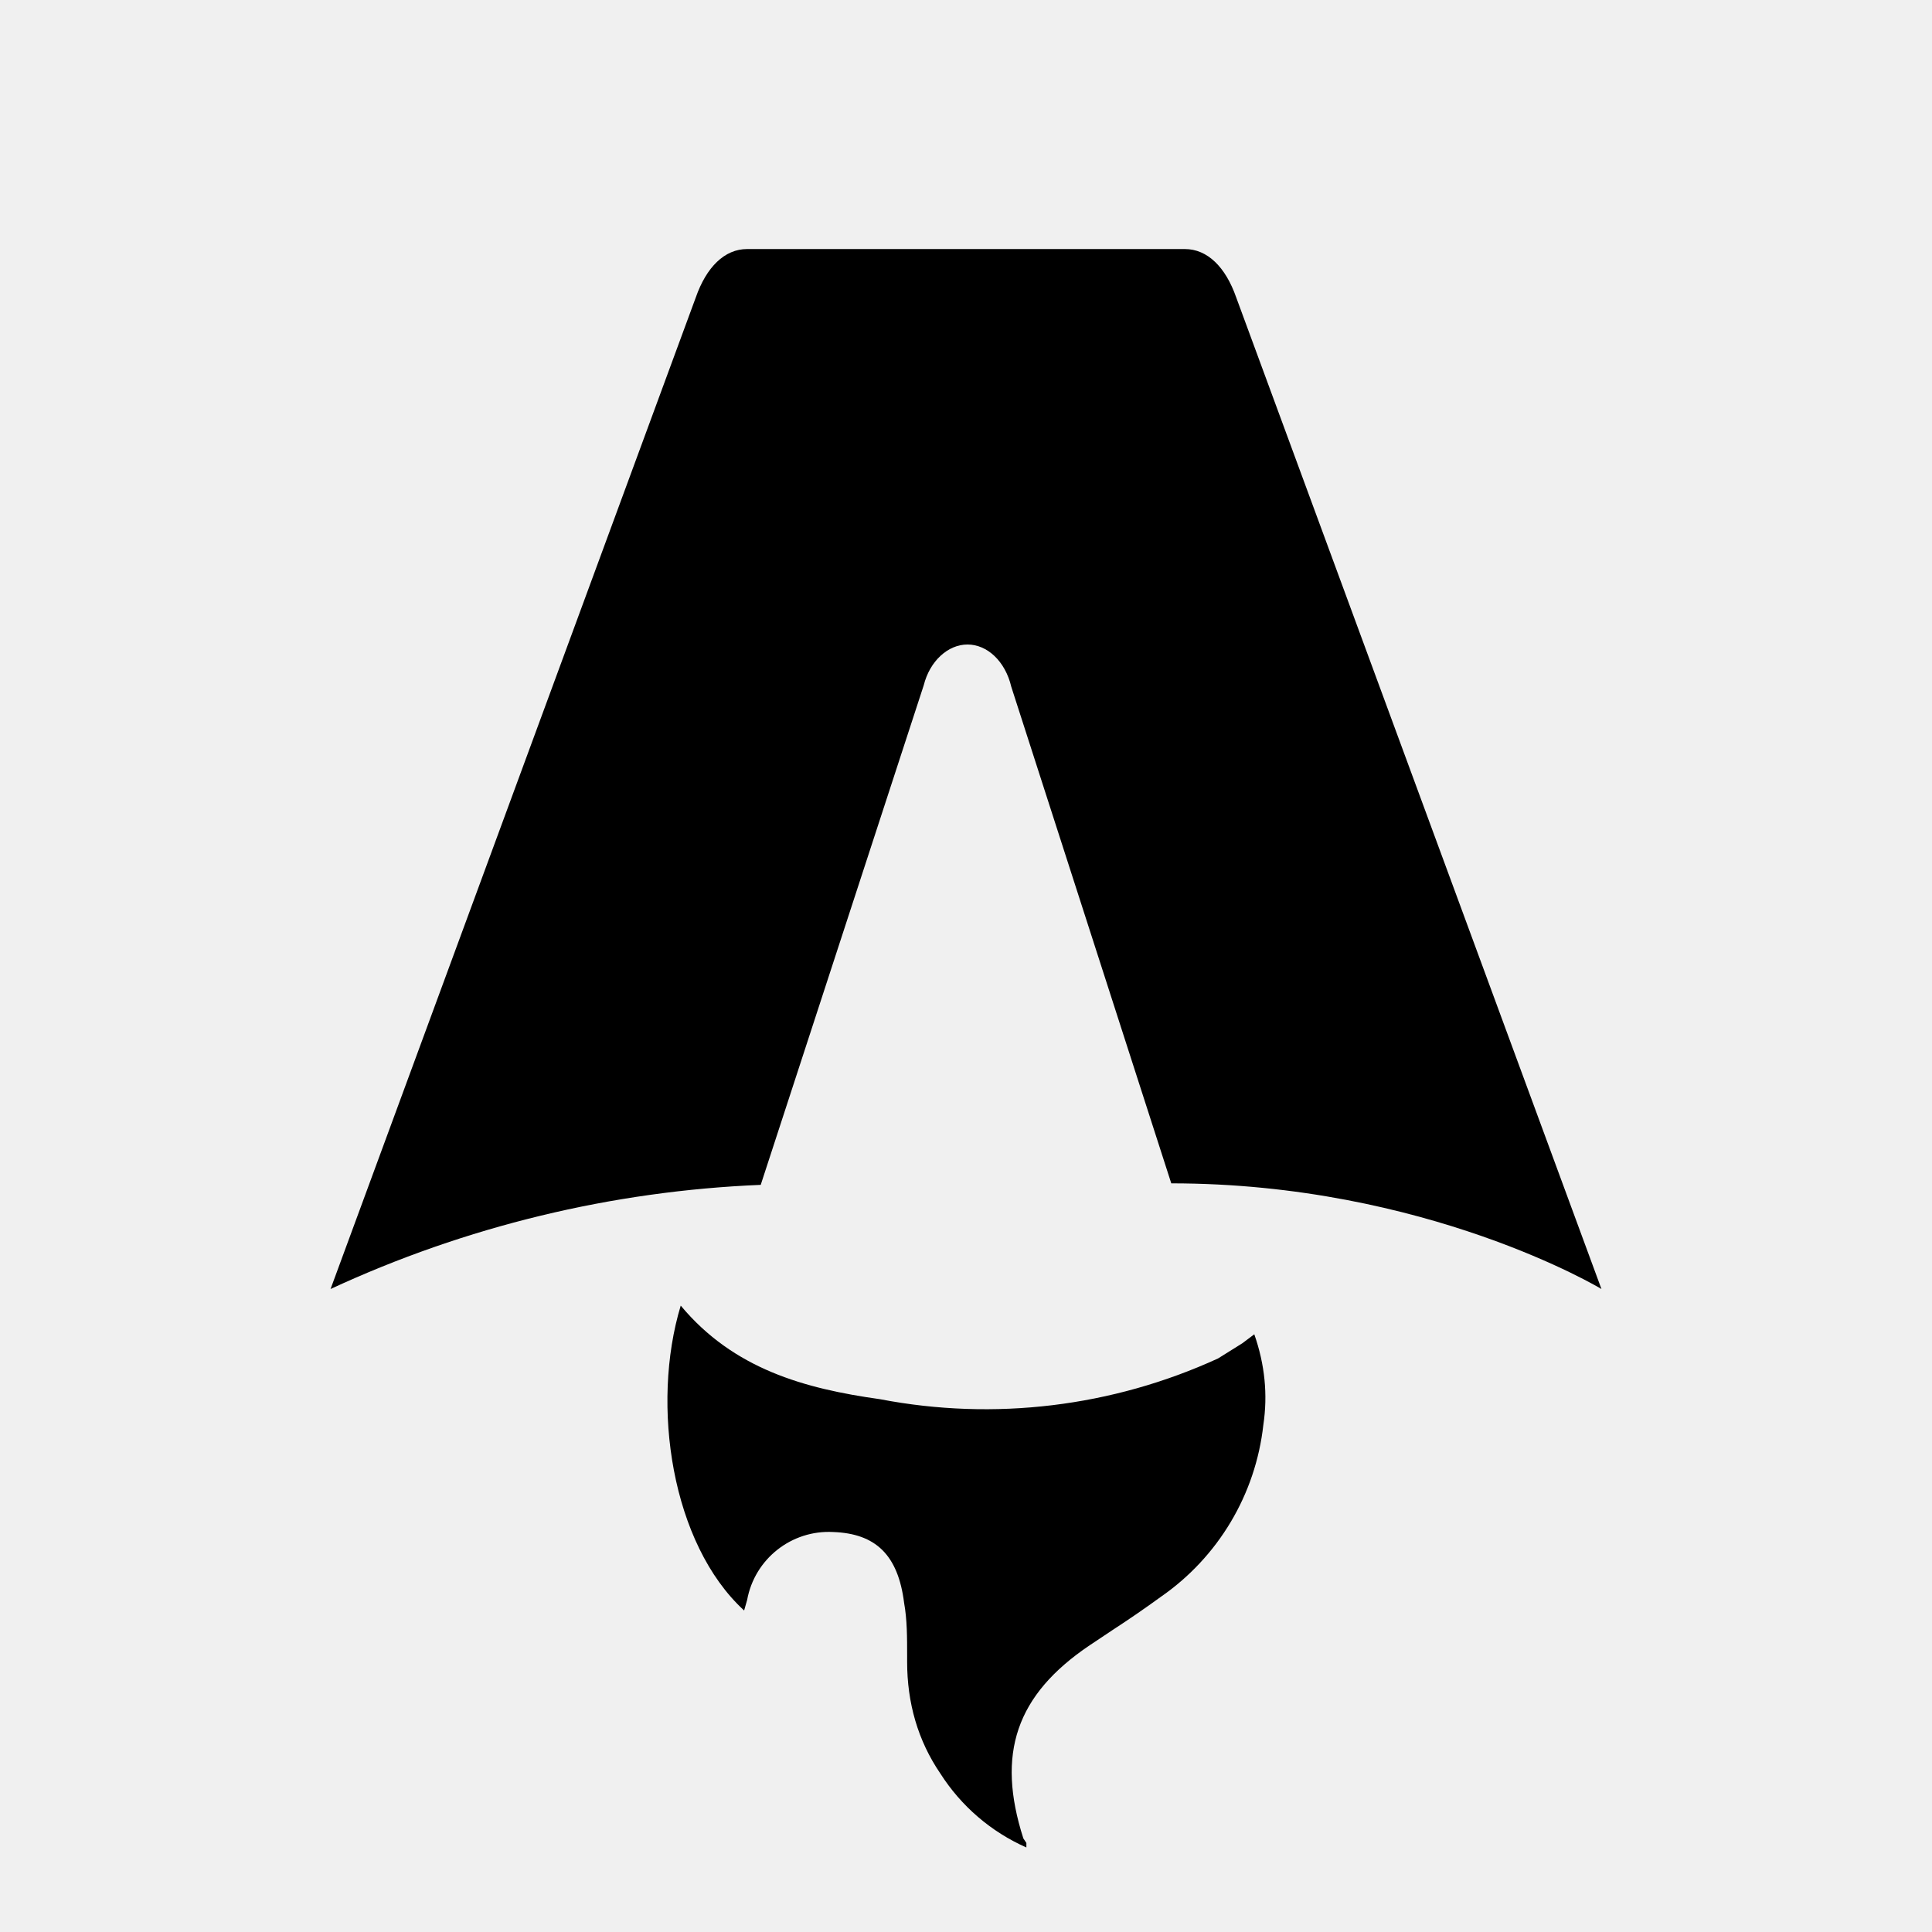
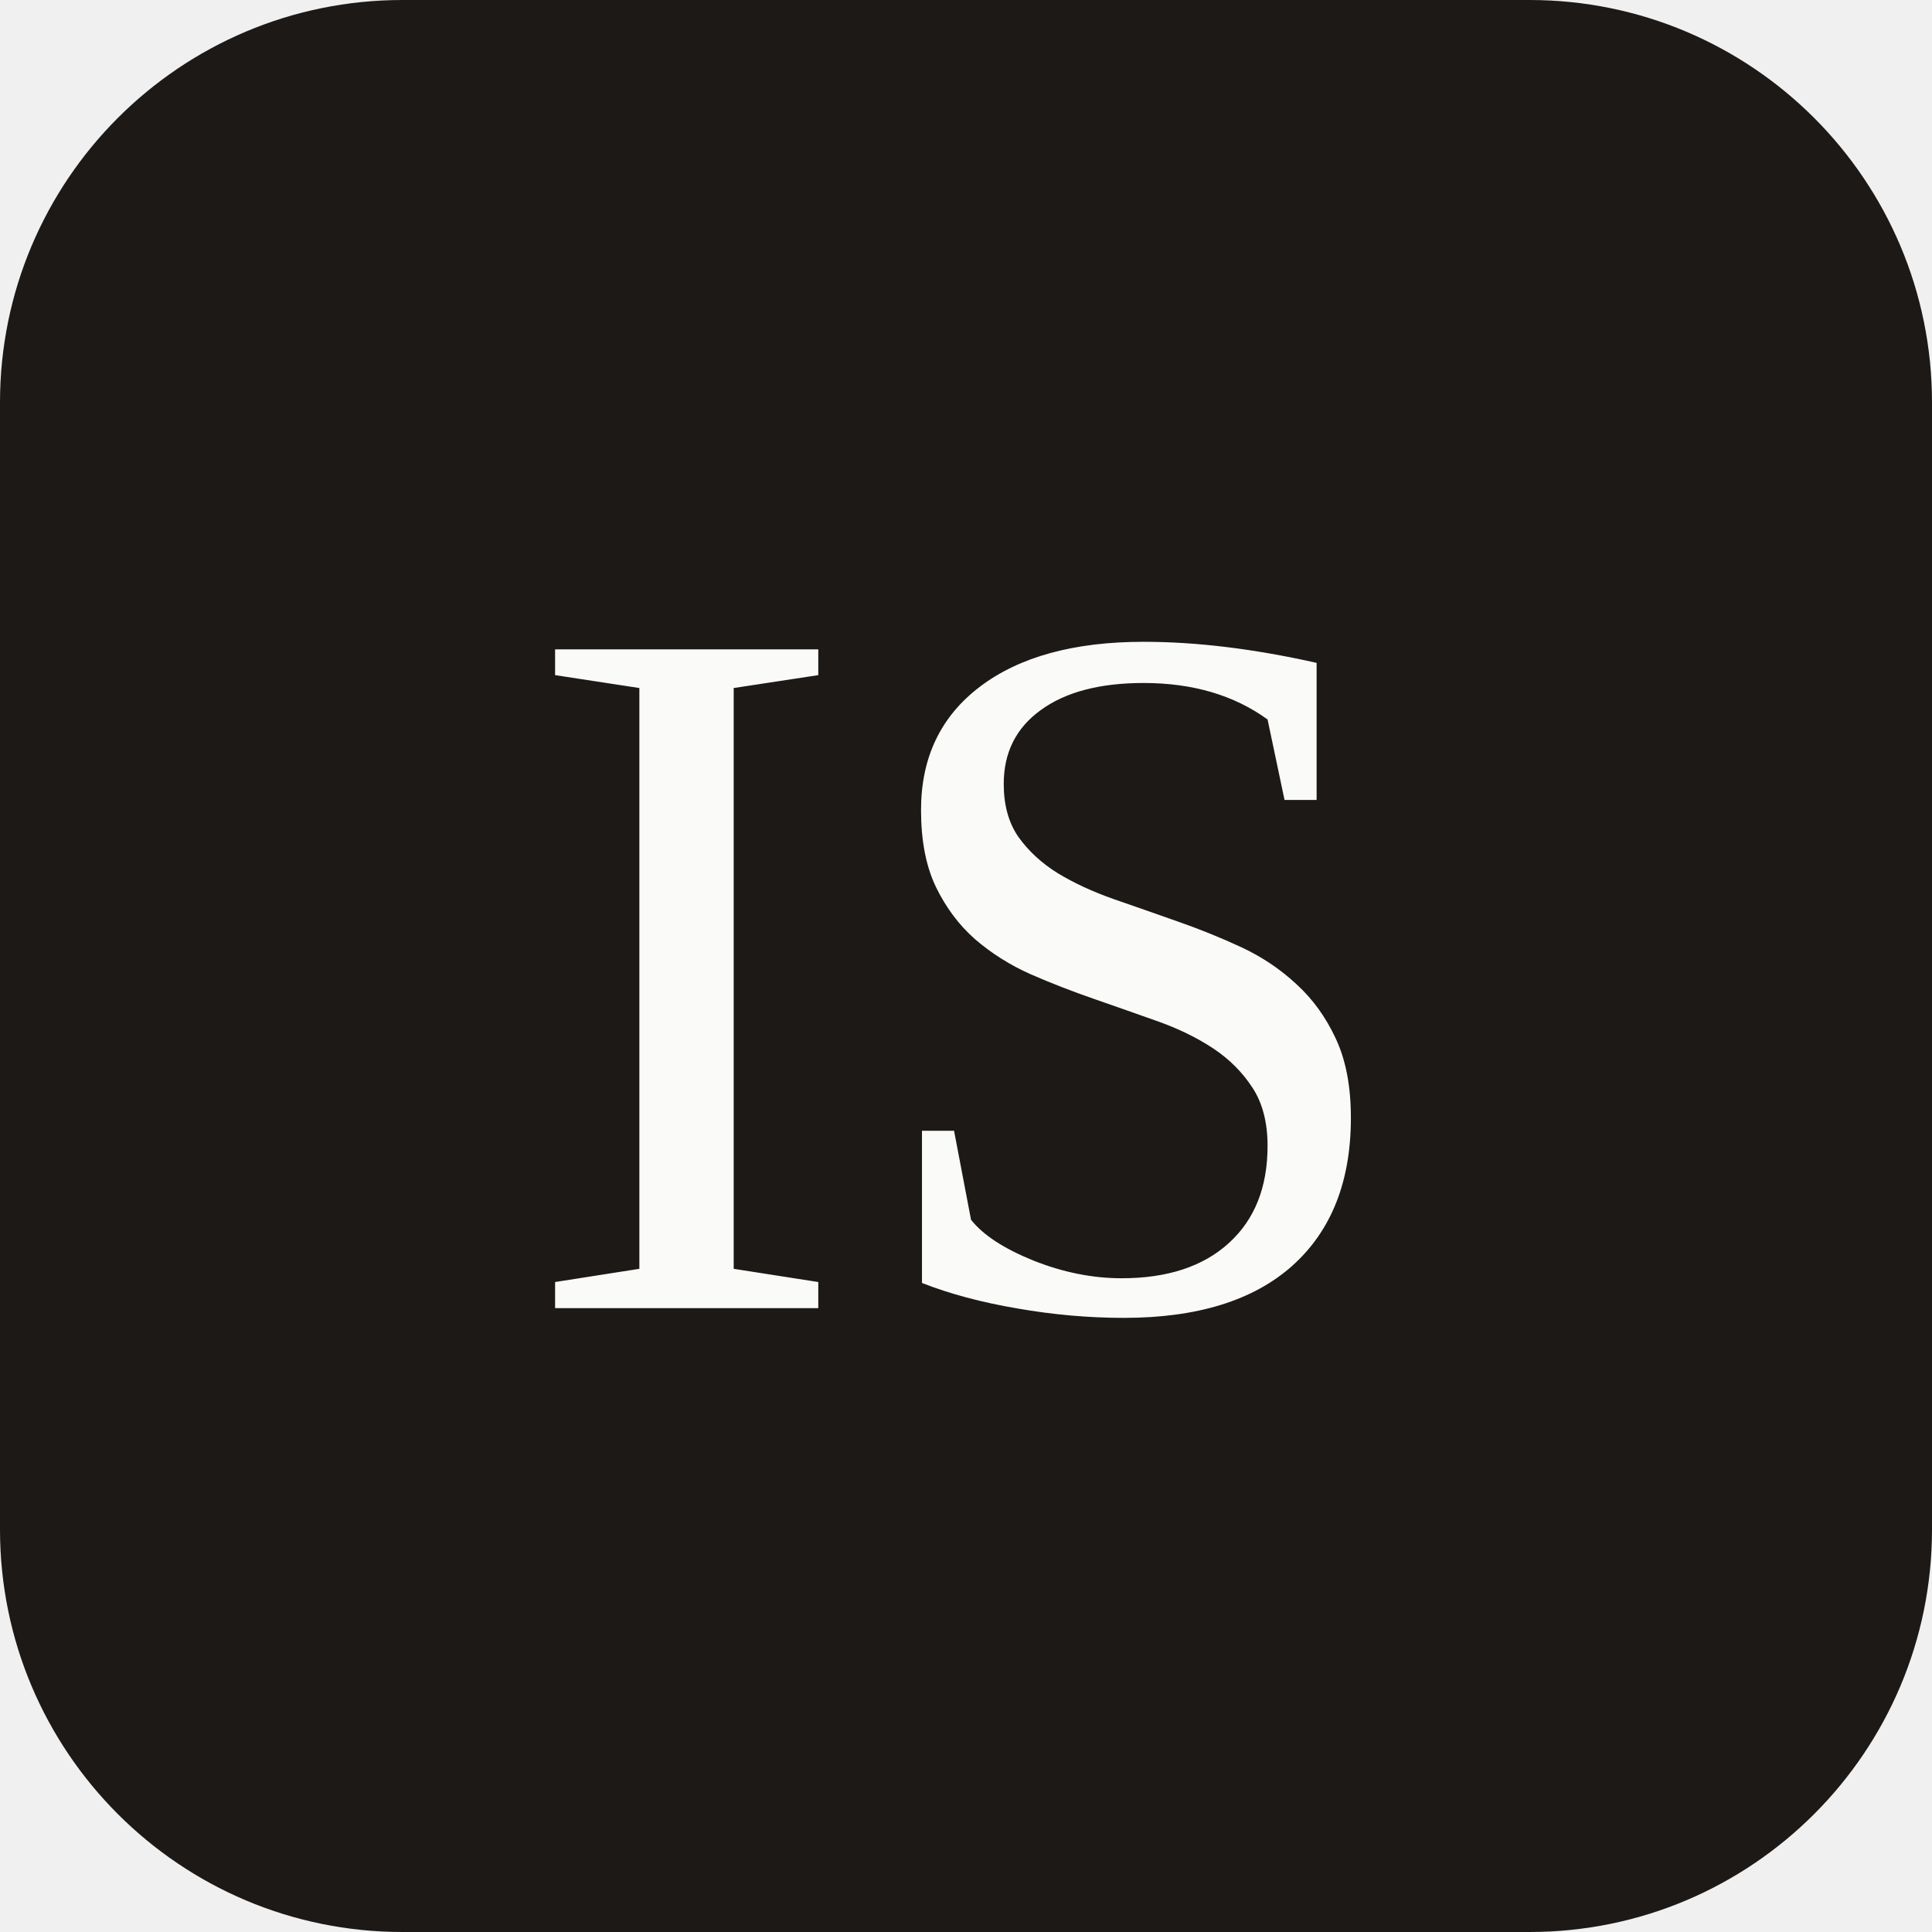
- <svg xmlns="http://www.w3.org/2000/svg" fill="none" viewBox="0 0 128 128">
-   <path d="M50.4 78.5a75.1 75.1 0 0 0-28.5 6.9l24.2-65.7c.7-2 1.9-3.2 3.4-3.2h29c1.5 0 2.7 1.2 3.4 3.2l24.2 65.7s-11.6-7-28.5-7L67 45.5c-.4-1.7-1.6-2.8-2.9-2.8-1.3 0-2.5 1.1-2.9 2.7L50.4 78.5Zm-1.1 28.2Zm-4.2-20.2c-2 6.6-.6 15.8 4.2 20.2a17.5 17.5 0 0 1 .2-.7 5.5 5.5 0 0 1 5.7-4.5c2.8.1 4.3 1.5 4.7 4.7.2 1.1.2 2.3.2 3.5v.4c0 2.7.7 5.2 2.2 7.4a13 13 0 0 0 5.7 4.9v-.3l-.2-.3c-1.8-5.6-.5-9.5 4.4-12.8l1.5-1a73 73 0 0 0 3.2-2.2 16 16 0 0 0 6.8-11.4c.3-2 .1-4-.6-6l-.8.6-1.6 1a37 37 0 0 1-22.4 2.7c-5-.7-9.7-2-13.2-6.2Z" />
-   <style>
-         path { fill: #000; }
-         @media (prefers-color-scheme: dark) {
-             path { fill: #FFF; }
-         }
-     </style>
+ <svg xmlns="http://www.w3.org/2000/svg" viewBox="0 0 96 96">
+   <rect width="96" height="96" rx="20" fill="#1c1917" />
+   <text x="48" y="65" text-anchor="middle" font-family="Georgia, 'Times New Roman', serif" font-size="50" fill="#fafaf9">IS</text>
</svg>
